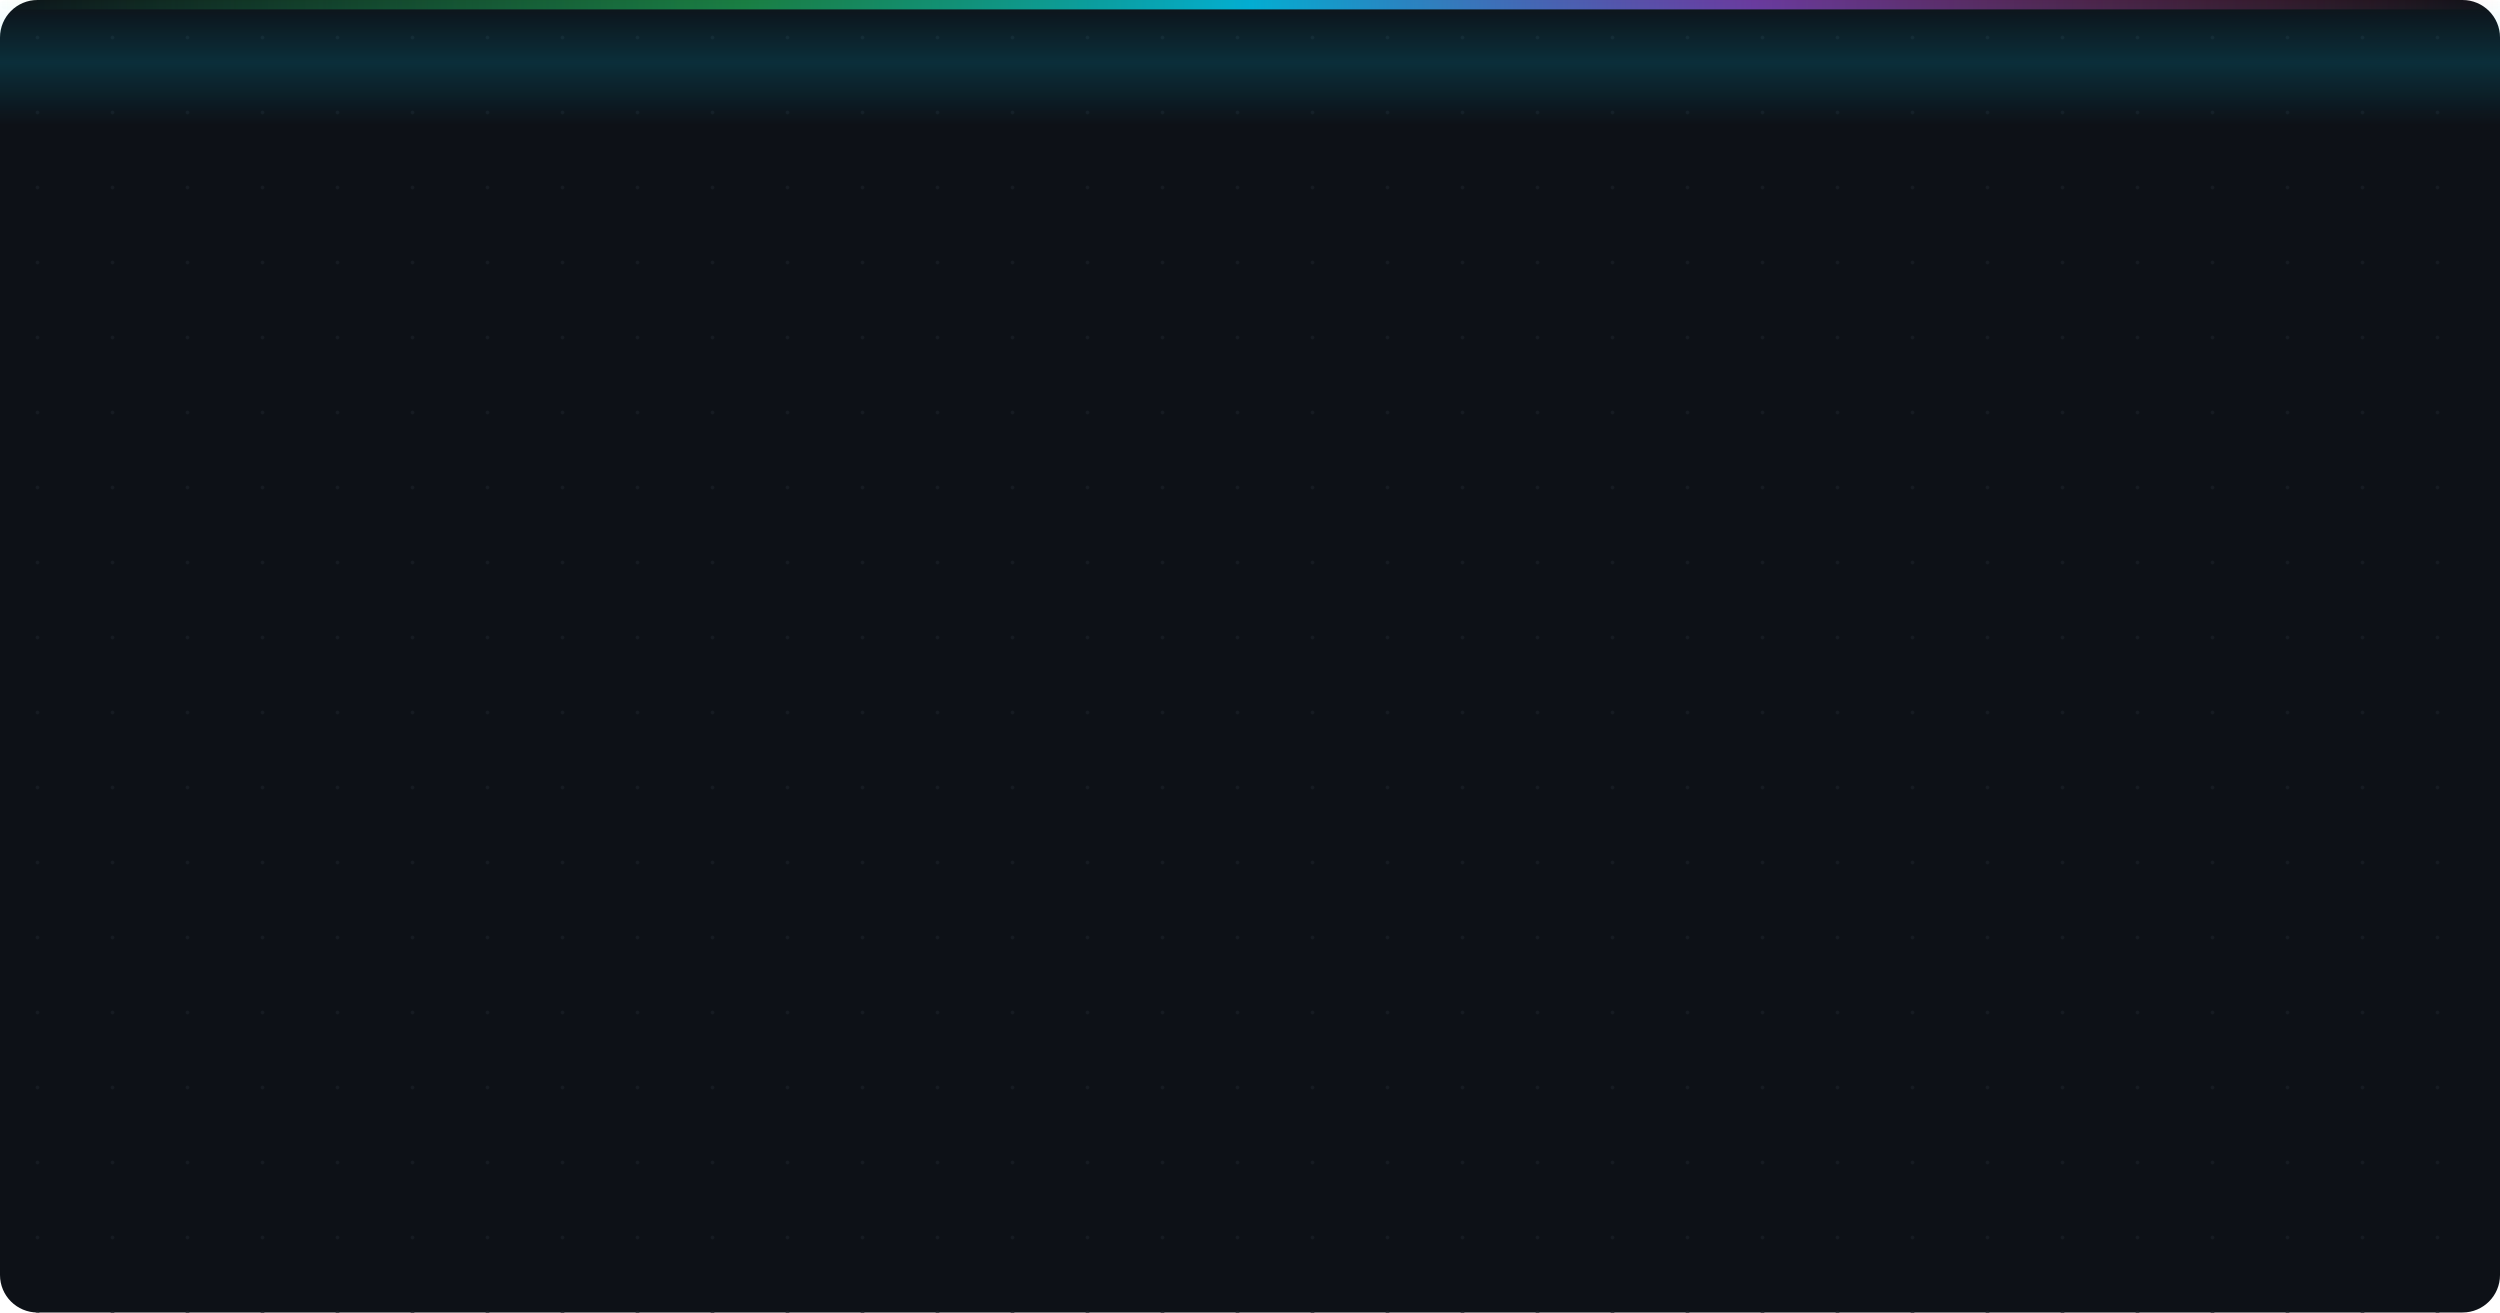
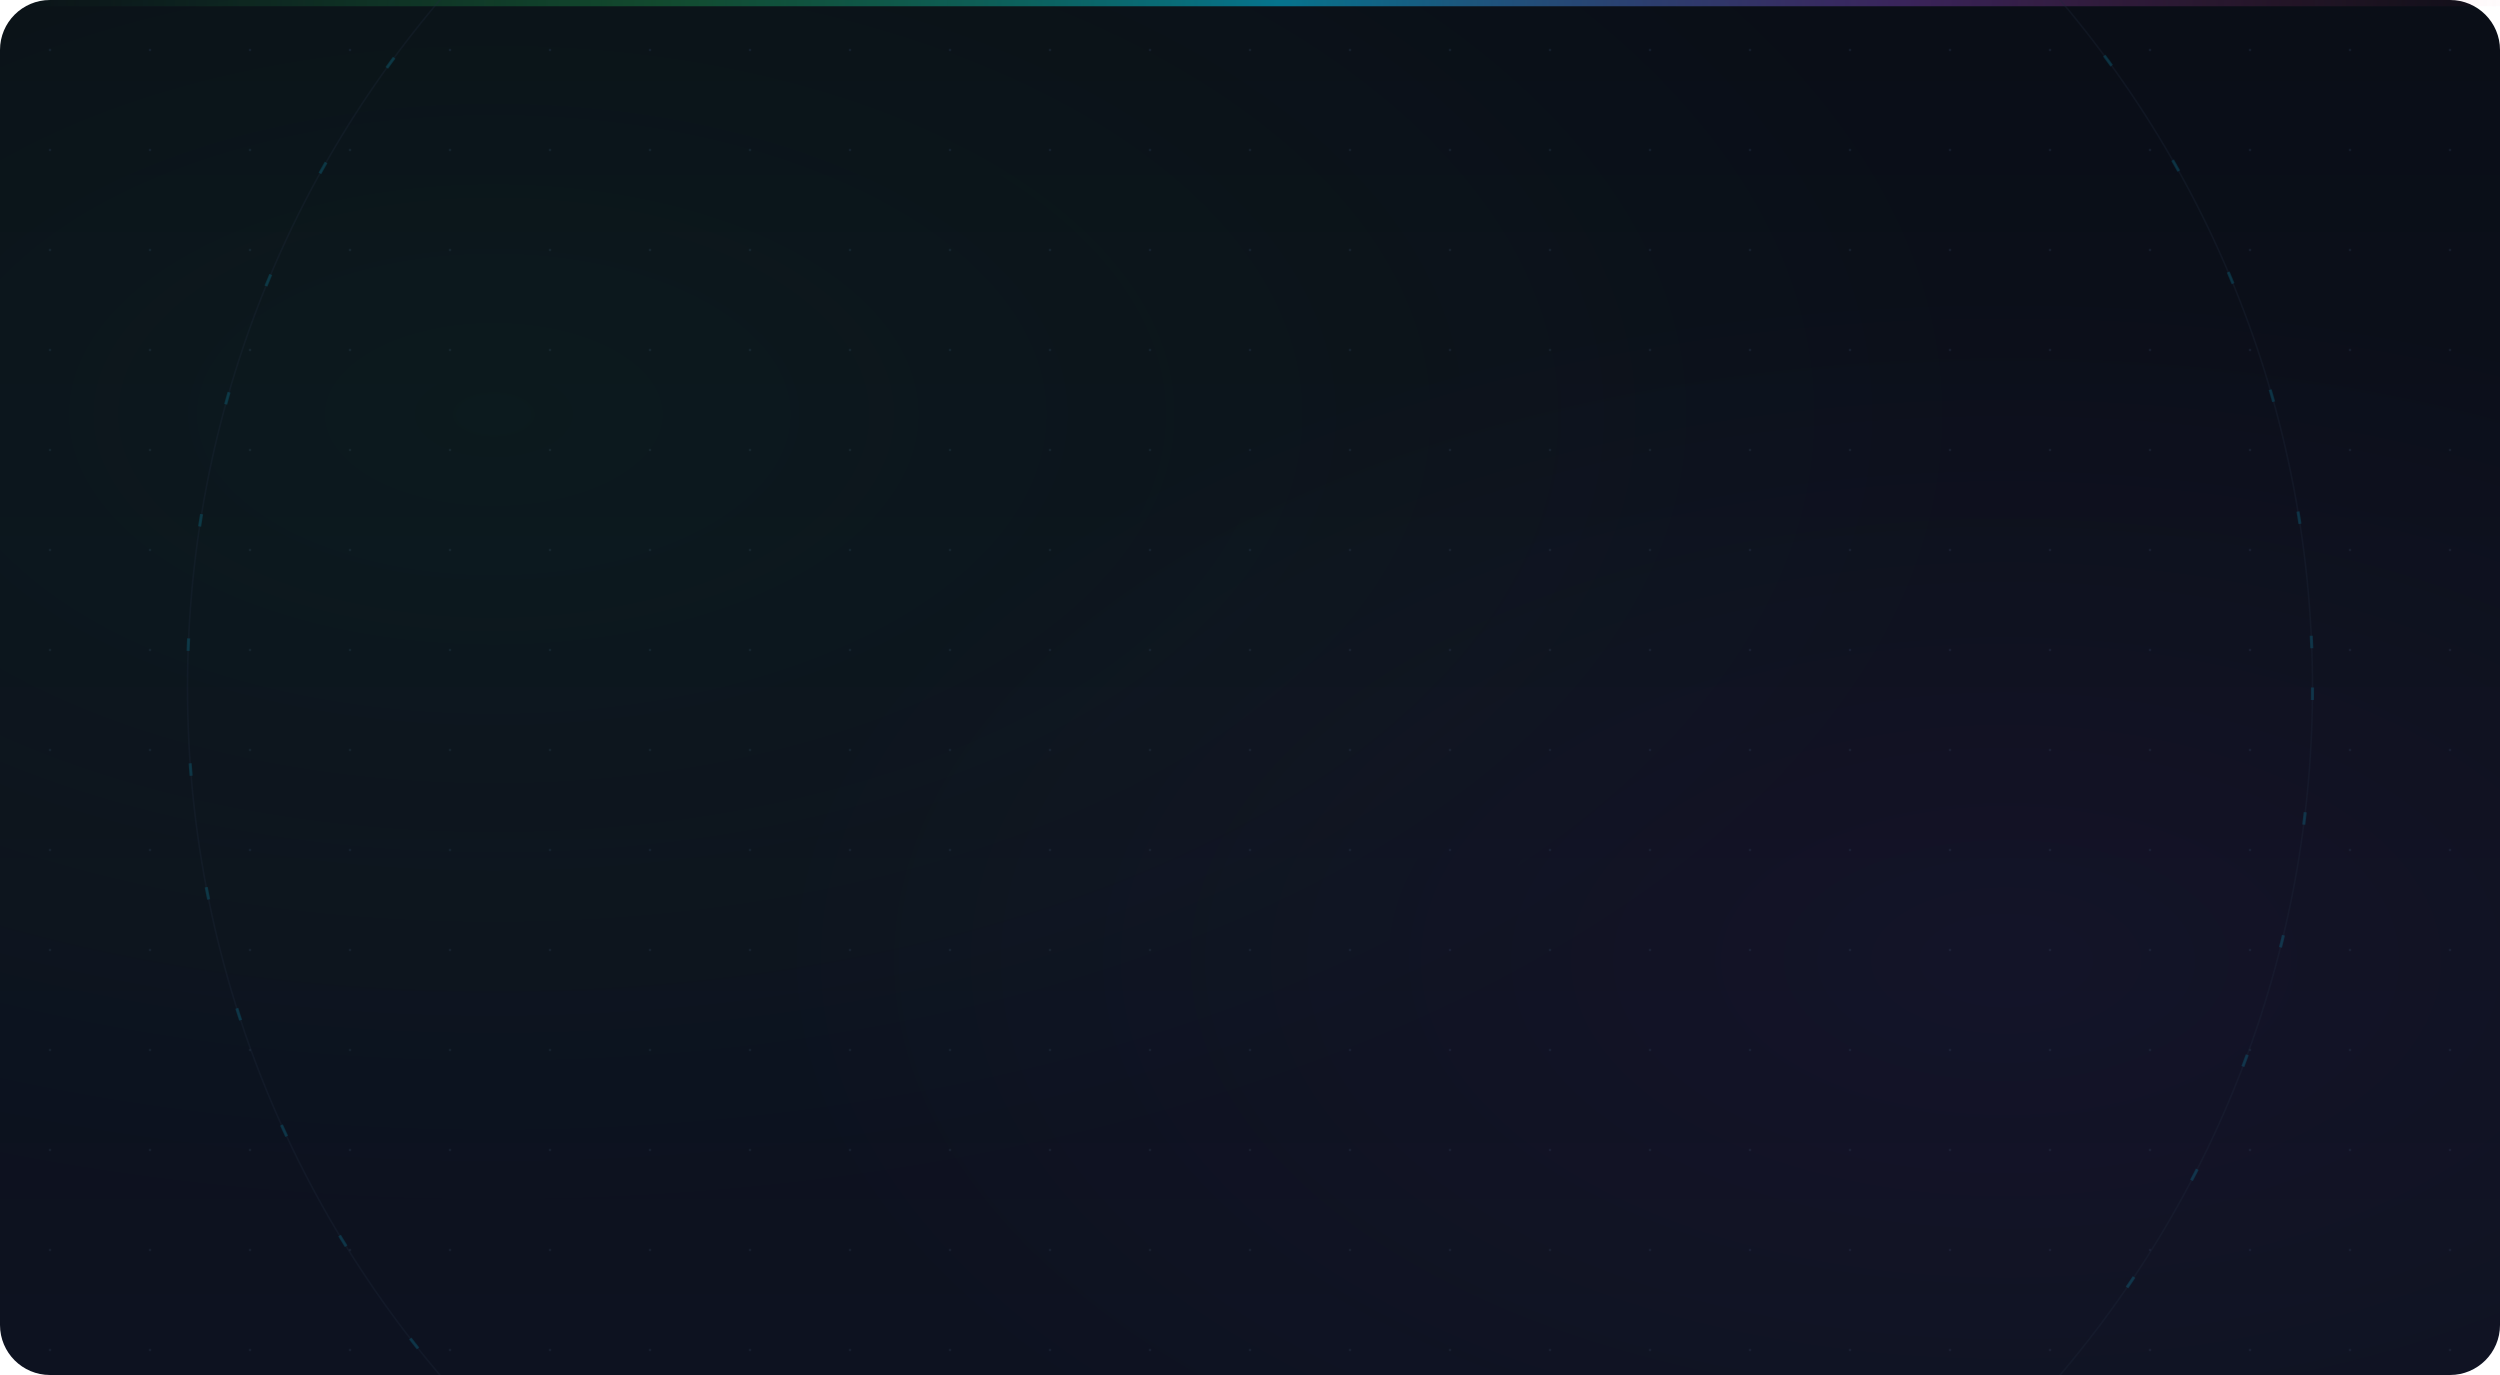
- <svg xmlns="http://www.w3.org/2000/svg" viewBox="0 0 800 420">
+ <svg xmlns="http://www.w3.org/2000/svg" viewBox="0 0 800 440">
  <defs>
    <style>
-       .bg { fill: #0d1117; }
-       .dot-pattern { fill: #161b22; }
-       .card-bg { fill: #161b22; rx: 10; ry: 10; }
-       .card-border { fill: none; stroke-width: 1; rx: 10; ry: 10; }
-       .t { font-family: -apple-system, BlinkMacSystemFont, "Segoe UI", Helvetica, Arial, sans-serif; }
-       .title { font-size: 15px; font-weight: 700; fill: #e6edf3; }
-       .desc { font-size: 11px; fill: #8b949e; }
+       .t{font-family:-apple-system,BlinkMacSystemFont,"Segoe UI",Helvetica,Arial,sans-serif}

-       @keyframes cardIn {
-         from { opacity: 0; transform: translateY(16px); }
-         to { opacity: 1; transform: translateY(0); }
-       }
-       .c1,.c2,.c3,.c4,.c5,.c6 { opacity: 0; animation: cardIn 0.7s ease-out forwards; }
-       .c1 { animation-delay: 0.1s; }
-       .c2 { animation-delay: 0.22s; }
-       .c3 { animation-delay: 0.34s; }
-       .c4 { animation-delay: 0.46s; }
-       .c5 { animation-delay: 0.58s; }
-       .c6 { animation-delay: 0.70s; }
+       @keyframes fadeSlide{from{opacity:0;transform:translateY(20px)}to{opacity:1;transform:translateY(0)}}
+       @keyframes glow1{0%,100%{filter:drop-shadow(0 0 6px #22c55e55)}50%{filter:drop-shadow(0 0 18px #22c55eaa)}}
+       @keyframes glow2{0%,100%{filter:drop-shadow(0 0 6px #00d4ff55)}50%{filter:drop-shadow(0 0 18px #00d4ffaa)}}
+       @keyframes glow3{0%,100%{filter:drop-shadow(0 0 6px #a855f755)}50%{filter:drop-shadow(0 0 18px #a855f7aa)}}
+       @keyframes glow4{0%,100%{filter:drop-shadow(0 0 6px #f59e0b55)}50%{filter:drop-shadow(0 0 18px #f59e0baa)}}
+       @keyframes glow5{0%,100%{filter:drop-shadow(0 0 6px #3b82f655)}50%{filter:drop-shadow(0 0 18px #3b82f6aa)}}
+       @keyframes glow6{0%,100%{filter:drop-shadow(0 0 6px #f43f5e55)}50%{filter:drop-shadow(0 0 18px #f43f5eaa)}}
+       @keyframes sweep{0%{transform:translateX(-820px)}100%{transform:translateX(820px)}}
+       @keyframes orbit{0%{stroke-dashoffset:0}100%{stroke-dashoffset:-40}}
+       @keyframes pulse{0%,100%{opacity:.4}50%{opacity:.8}}

-       @keyframes glowGreen { 0%,100%{ filter: drop-shadow(0 0 3px #22c55e44); } 50%{ filter: drop-shadow(0 0 10px #22c55e88); } }
-       @keyframes glowCyan  { 0%,100%{ filter: drop-shadow(0 0 3px #00d4ff44); } 50%{ filter: drop-shadow(0 0 10px #00d4ff88); } }
-       @keyframes glowPurple{ 0%,100%{ filter: drop-shadow(0 0 3px #a855f744); } 50%{ filter: drop-shadow(0 0 10px #a855f788); } }
-       @keyframes glowAmber { 0%,100%{ filter: drop-shadow(0 0 3px #f59e0b44); } 50%{ filter: drop-shadow(0 0 10px #f59e0b88); } }
-       @keyframes glowBlue  { 0%,100%{ filter: drop-shadow(0 0 3px #3b82f644); } 50%{ filter: drop-shadow(0 0 10px #3b82f688); } }
-       @keyframes glowRose  { 0%,100%{ filter: drop-shadow(0 0 3px #f43f5e44); } 50%{ filter: drop-shadow(0 0 10px #f43f5e88); } }
-       .ig { animation-duration: 3.5s; animation-iteration-count: infinite; animation-timing-function: ease-in-out; }
-       .ig1 { animation-name: glowGreen; }
-       .ig2 { animation-name: glowCyan; }
-       .ig3 { animation-name: glowPurple; }
-       .ig4 { animation-name: glowAmber; }
-       .ig5 { animation-name: glowBlue; }
-       .ig6 { animation-name: glowRose; }
- 
-       @keyframes bannerFlow {
-         0% { transform: translateX(-800px); }
-         100% { transform: translateX(800px); }
-       }
-       .banner-glow { animation: bannerFlow 6s linear infinite; }
- 
-       @keyframes scanDown {
-         0% { transform: translateY(0); opacity: 0.06; }
-         50% { opacity: 0.12; }
-         100% { transform: translateY(410px); opacity: 0; }
-       }
-       .scan { animation: scanDown 4s linear infinite; }
+       .c1,.c2,.c3,.c4,.c5,.c6{opacity:0;animation:fadeSlide .8s ease-out forwards}
+       .c1{animation-delay:.15s}.c2{animation-delay:.3s}.c3{animation-delay:.45s}
+       .c4{animation-delay:.6s}.c5{animation-delay:.75s}.c6{animation-delay:.9s}
+       .g1{animation:glow1 3s ease-in-out infinite}
+       .g2{animation:glow2 3s ease-in-out infinite .5s}
+       .g3{animation:glow3 3s ease-in-out infinite 1s}
+       .g4{animation:glow4 3s ease-in-out infinite 1.5s}
+       .g5{animation:glow5 3s ease-in-out infinite 2s}
+       .g6{animation:glow6 3s ease-in-out infinite 2.5s}
+       .sweep-line{animation:sweep 5s linear infinite}
+       .orbit-ring{animation:orbit 3s linear infinite}
+       .float{animation:pulse 4s ease-in-out infinite}
    </style>
-     <pattern id="dots" width="24" height="24" patternUnits="userSpaceOnUse">
-       <circle cx="12" cy="12" r="0.6" class="dot-pattern" />
-     </pattern>
-     <linearGradient id="bannerGrad" x1="0" y1="0" x2="1" y2="0">
+     <linearGradient id="bg" x1="0" y1="0" x2="0" y2="1">
+       <stop offset="0%" stop-color="#0a0e17" />
+       <stop offset="100%" stop-color="#0d1220" />
+     </linearGradient>
+     <linearGradient id="sweep" x1="0" y1="0" x2="1" y2="0">
      <stop offset="0%" stop-color="#22c55e" stop-opacity="0" />
-       <stop offset="30%" stop-color="#22c55e" stop-opacity="0.6" />
-       <stop offset="50%" stop-color="#00d4ff" stop-opacity="0.8" />
-       <stop offset="70%" stop-color="#a855f7" stop-opacity="0.6" />
+       <stop offset="25%" stop-color="#22c55e" stop-opacity=".3" />
+       <stop offset="50%" stop-color="#00d4ff" stop-opacity=".5" />
+       <stop offset="75%" stop-color="#a855f7" stop-opacity=".3" />
      <stop offset="100%" stop-color="#f43f5e" stop-opacity="0" />
    </linearGradient>
-     <linearGradient id="scanGrad" x1="0" y1="0" x2="0" y2="1">
-       <stop offset="0%" stop-color="#00d4ff" stop-opacity="0" />
-       <stop offset="50%" stop-color="#00d4ff" stop-opacity="0.15" />
-       <stop offset="100%" stop-color="#00d4ff" stop-opacity="0" />
-     </linearGradient>
+     <radialGradient id="spot1" cx=".2" cy=".3" r=".6">
+       <stop offset="0%" stop-color="#22c55e" stop-opacity=".06" />
+       <stop offset="100%" stop-color="#22c55e" stop-opacity="0" />
+     </radialGradient>
+     <radialGradient id="spot2" cx=".8" cy=".7" r=".5">
+       <stop offset="0%" stop-color="#a855f7" stop-opacity=".05" />
+       <stop offset="100%" stop-color="#a855f7" stop-opacity="0" />
+     </radialGradient>
+     <pattern id="grid" width="32" height="32" patternUnits="userSpaceOnUse">
+       <circle cx="16" cy="16" r=".4" fill="#1e293b" opacity=".5" />
+     </pattern>
  </defs>
-   <rect width="800" height="420" class="bg" rx="12" />
-   <rect width="800" height="420" fill="url(#dots)" rx="12" />
-   <rect x="0" y="0" width="800" height="3" fill="url(#bannerGrad)" class="banner-glow" rx="2" />
-   <rect x="0" y="0" width="800" height="40" fill="url(#scanGrad)" class="scan" />
-   <g transform="translate(24, 28)" class="c1">
-     <rect width="240" height="168" class="card-bg" rx="10" ry="10" />
-     <rect width="240" height="168" class="card-border" stroke="#1e293b" rx="10" ry="10" />
-     <rect x="0" y="0" width="3" height="168" fill="#22c55e" rx="2" />
-     <g transform="translate(28, 28)" class="ig ig1">
-       <circle cx="16" cy="16" r="14" fill="#22c55e22" stroke="#22c55e" stroke-width="1.5" />
-       <path d="M10 12 A8 8 0 0 1 22 12" stroke="#22c55e" stroke-width="2" fill="none" stroke-linecap="round" />
-       <path d="M22 20 A8 8 0 0 1 10 20" stroke="#22c55e" stroke-width="2" fill="none" stroke-linecap="round" />
-       <polygon points="22,10 22,14 19,12" fill="#22c55e" />
-       <polygon points="10,22 10,18 13,20" fill="#22c55e" />
+   <rect width="800" height="440" fill="url(#bg)" rx="16" />
+   <rect width="800" height="440" fill="url(#grid)" rx="16" />
+   <rect width="800" height="440" fill="url(#spot1)" rx="16" />
+   <rect width="800" height="440" fill="url(#spot2)" rx="16" />
+   <rect x="0" y="0" width="820" height="2" fill="url(#sweep)" class="sweep-line" rx="1" />
+   <circle cx="400" cy="220" r="340" fill="none" stroke="#1e293b" stroke-width=".5" opacity=".3" />
+   <circle cx="400" cy="220" r="340" fill="none" stroke="#00d4ff" stroke-width="1" stroke-dasharray="4 36" class="orbit-ring" opacity=".15" />
+   <g transform="translate(28,32)" class="c1">
+     <rect width="236" height="172" rx="12" fill="#111827" stroke="#1f2937" stroke-width="1" />
+     <rect width="236" height="3" rx="2" fill="#22c55e" y="0" opacity=".8" />
+     <g transform="translate(24,28)" class="g1">
+       <rect width="40" height="40" rx="20" fill="#22c55e15" stroke="#22c55e" stroke-width="1.2" />
+       <path d="M14 16a8 8 0 0 1 12 0" stroke="#22c55e" stroke-width="2" fill="none" stroke-linecap="round" />
+       <path d="M26 24a8 8 0 0 1-12 0" stroke="#22c55e" stroke-width="2" fill="none" stroke-linecap="round" />
+       <polygon points="26,14 26,18 23,16" fill="#22c55e" />
+       <polygon points="14,26 14,22 17,24" fill="#22c55e" />
    </g>
-     <text x="68" y="44" class="t title">ExperienceLoop</text>
-     <text x="20" y="76" class="t desc">Learns from every task.</text>
-     <text x="20" y="94" class="t desc">Auto-extracts strategies, injects</text>
-     <text x="20" y="112" class="t desc">past experience into future</text>
-     <text x="20" y="130" class="t desc">decisions. Confidence-calibrated.</text>
-     <rect x="20" y="144" width="72" height="16" rx="8" fill="#22c55e22" />
-     <text x="56" y="155" class="t" text-anchor="middle" font-size="9" fill="#22c55e" font-weight="600">RE-TRAC</text>
+     <text x="76" y="50" class="t" fill="#f0f6fc" font-size="15" font-weight="700">ExperienceLoop</text>
+     <text x="24" y="88" class="t" fill="#9ca3af" font-size="11">Every task leaves a lesson.</text>
+     <text x="24" y="106" class="t" fill="#9ca3af" font-size="11">Auto-extracts strategies,</text>
+     <text x="24" y="124" class="t" fill="#9ca3af" font-size="11">injects experience into</text>
+     <text x="24" y="142" class="t" fill="#9ca3af" font-size="11">future decisions.</text>
+     <rect x="24" y="152" width="64" height="14" rx="7" fill="#22c55e18" />
+     <text x="56" y="163" class="t" text-anchor="middle" font-size="9" fill="#22c55e" font-weight="600">RE-TRAC</text>
+     <rect x="96" y="152" width="72" height="14" rx="7" fill="#22c55e18" />
+     <text x="132" y="163" class="t" text-anchor="middle" font-size="9" fill="#22c55e" font-weight="600">Feedback</text>
  </g>
-   <g transform="translate(280, 28)" class="c2">
-     <rect width="240" height="168" class="card-bg" rx="10" ry="10" />
-     <rect width="240" height="168" class="card-border" stroke="#1e293b" rx="10" ry="10" />
-     <rect x="0" y="0" width="3" height="168" fill="#00d4ff" rx="2" />
-     <g transform="translate(28, 28)" class="ig ig2">
-       <circle cx="16" cy="16" r="14" fill="#00d4ff22" stroke="#00d4ff" stroke-width="1.5" />
-       <ellipse cx="16" cy="11" rx="8" ry="3" fill="none" stroke="#00d4ff" stroke-width="1.5" />
-       <path d="M8 11 L8 21 Q16 27 24 21 L24 11" fill="none" stroke="#00d4ff" stroke-width="1.5" />
-       <path d="M8 16 Q16 22 24 16" fill="none" stroke="#00d4ff" stroke-width="1" opacity="0.5" />
+   <g transform="translate(282,32)" class="c2">
+     <rect width="236" height="172" rx="12" fill="#111827" stroke="#1f2937" stroke-width="1" />
+     <rect width="236" height="3" rx="2" fill="#00d4ff" y="0" opacity=".8" />
+     <g transform="translate(24,28)" class="g2">
+       <rect width="40" height="40" rx="20" fill="#00d4ff15" stroke="#00d4ff" stroke-width="1.2" />
+       <ellipse cx="20" cy="16" rx="9" ry="4" fill="none" stroke="#00d4ff" stroke-width="1.5" />
+       <path d="M11 16v8c0 2.2 4 4 9 4s9-1.8 9-4v-8" fill="none" stroke="#00d4ff" stroke-width="1.5" />
+       <path d="M11 20c0 2.2 4 4 9 4s9-1.8 9-4" fill="none" stroke="#00d4ff" stroke-width="1" opacity=".5" />
    </g>
-     <text x="68" y="44" class="t title">LanceDB Memory</text>
-     <text x="20" y="76" class="t desc">Vector + keyword dual-mode search.</text>
-     <text x="20" y="94" class="t desc">Long-term memory that remembers,</text>
-     <text x="20" y="112" class="t desc">consolidates, and actively forgets</text>
-     <text x="20" y="130" class="t desc">stale knowledge.</text>
-     <rect x="20" y="144" width="56" height="16" rx="8" fill="#00d4ff22" />
-     <text x="48" y="155" class="t" text-anchor="middle" font-size="9" fill="#00d4ff" font-weight="600">Vector</text>
-     <rect x="82" y="144" width="72" height="16" rx="8" fill="#00d4ff22" />
-     <text x="118" y="155" class="t" text-anchor="middle" font-size="9" fill="#00d4ff" font-weight="600">Keyword</text>
+     <text x="76" y="50" class="t" fill="#f0f6fc" font-size="15" font-weight="700">LanceDB Memory</text>
+     <text x="24" y="88" class="t" fill="#9ca3af" font-size="11">Persistent memory that</text>
+     <text x="24" y="106" class="t" fill="#9ca3af" font-size="11">remembers, consolidates,</text>
+     <text x="24" y="124" class="t" fill="#9ca3af" font-size="11">and actively forgets</text>
+     <text x="24" y="142" class="t" fill="#9ca3af" font-size="11">stale knowledge.</text>
+     <rect x="24" y="152" width="56" height="14" rx="7" fill="#00d4ff18" />
+     <text x="52" y="163" class="t" text-anchor="middle" font-size="9" fill="#00d4ff" font-weight="600">Vector</text>
+     <rect x="88" y="152" width="72" height="14" rx="7" fill="#00d4ff18" />
+     <text x="124" y="163" class="t" text-anchor="middle" font-size="9" fill="#00d4ff" font-weight="600">Keyword</text>
  </g>
-   <g transform="translate(536, 28)" class="c3">
-     <rect width="240" height="168" class="card-bg" rx="10" ry="10" />
-     <rect width="240" height="168" class="card-border" stroke="#1e293b" rx="10" ry="10" />
-     <rect x="0" y="0" width="3" height="168" fill="#a855f7" rx="2" />
-     <g transform="translate(28, 28)" class="ig ig3">
-       <circle cx="16" cy="16" r="14" fill="#a855f722" stroke="#a855f7" stroke-width="1.5" />
-       <path d="M12 20 Q10 16 12 12 Q14 8 18 10 Q22 8 23 12 Q25 16 22 19 Q20 22 16 22 Q13 22 12 20Z" fill="none" stroke="#a855f7" stroke-width="1.5" />
-       <line x1="16" y1="14" x2="16" y2="18" stroke="#a855f7" stroke-width="1.2" />
-       <line x1="13" y1="16" x2="19" y2="16" stroke="#a855f7" stroke-width="1.2" />
+   <g transform="translate(536,32)" class="c3">
+     <rect width="236" height="172" rx="12" fill="#111827" stroke="#1f2937" stroke-width="1" />
+     <rect width="236" height="3" rx="2" fill="#a855f7" y="0" opacity=".8" />
+     <g transform="translate(24,28)" class="g3">
+       <rect width="40" height="40" rx="20" fill="#a855f715" stroke="#a855f7" stroke-width="1.2" />
+       <path d="M15 24c-1-3 0-8 5-10s8 0 9 4 0 7-3 9c-1 1-2 2-2 3v1" fill="none" stroke="#a855f7" stroke-width="1.8" stroke-linecap="round" />
+       <circle cx="20" cy="32" r="1" fill="#a855f7" />
    </g>
-     <text x="68" y="44" class="t title">Thinking Protocol</text>
-     <text x="20" y="76" class="t desc">Deep reasoning injected into</text>
-     <text x="20" y="94" class="t desc">System Prompt. Zero extra latency,</text>
-     <text x="20" y="112" class="t desc">dramatically better answers.</text>
-     <text x="20" y="130" class="t desc">Structured thought before action.</text>
-     <rect x="20" y="144" width="72" height="16" rx="8" fill="#a855f722" />
-     <text x="56" y="155" class="t" text-anchor="middle" font-size="9" fill="#a855f7" font-weight="600">Zero Cost</text>
+     <text x="76" y="50" class="t" fill="#f0f6fc" font-size="15" font-weight="700">Thinking Protocol</text>
+     <text x="24" y="88" class="t" fill="#9ca3af" font-size="11">Deep reasoning injected</text>
+     <text x="24" y="106" class="t" fill="#9ca3af" font-size="11">into System Prompt.</text>
+     <text x="24" y="124" class="t" fill="#9ca3af" font-size="11">Zero extra latency,</text>
+     <text x="24" y="142" class="t" fill="#9ca3af" font-size="11">dramatically better answers.</text>
+     <rect x="24" y="152" width="72" height="14" rx="7" fill="#a855f718" />
+     <text x="60" y="163" class="t" text-anchor="middle" font-size="9" fill="#a855f7" font-weight="600">Zero Cost</text>
  </g>
-   <g transform="translate(24, 216)" class="c4">
-     <rect width="240" height="168" class="card-bg" rx="10" ry="10" />
-     <rect width="240" height="168" class="card-border" stroke="#1e293b" rx="10" ry="10" />
-     <rect x="0" y="0" width="3" height="168" fill="#f59e0b" rx="2" />
-     <g transform="translate(28, 28)" class="ig ig4">
-       <circle cx="16" cy="16" r="14" fill="#f59e0b22" stroke="#f59e0b" stroke-width="1.5" />
-       <path d="M10 16 A7 7 0 1 1 16 23" fill="none" stroke="#f59e0b" stroke-width="2" stroke-linecap="round" />
-       <polygon points="14,23 18,23 16,27" fill="#f59e0b" />
-       <circle cx="16" cy="16" r="2" fill="#f59e0b" />
+   <g transform="translate(28,232)" class="c4">
+     <rect width="236" height="172" rx="12" fill="#111827" stroke="#1f2937" stroke-width="1" />
+     <rect width="236" height="3" rx="2" fill="#f59e0b" y="0" opacity=".8" />
+     <g transform="translate(24,28)" class="g4">
+       <rect width="40" height="40" rx="20" fill="#f59e0b15" stroke="#f59e0b" stroke-width="1.2" />
+       <path d="M14 20a8 8 0 1 1 4 7" fill="none" stroke="#f59e0b" stroke-width="2" stroke-linecap="round" />
+       <polygon points="16,27 20,27 18,31" fill="#f59e0b" />
+       <circle cx="20" cy="20" r="2.5" fill="#f59e0b" />
    </g>
-     <text x="68" y="44" class="t title">Retry &amp; Reflection</text>
-     <text x="20" y="76" class="t desc">Auto-detects tool errors. Injects</text>
-     <text x="20" y="94" class="t desc">reflection prompts to correct course.</text>
-     <text x="20" y="112" class="t desc">After 3 consecutive failures,</text>
-     <text x="20" y="130" class="t desc">escalates to deep reflection.</text>
-     <rect x="20" y="144" width="88" height="16" rx="8" fill="#f59e0b22" />
-     <text x="64" y="155" class="t" text-anchor="middle" font-size="9" fill="#f59e0b" font-weight="600">Self-Healing</text>
+     <text x="76" y="50" class="t" fill="#f0f6fc" font-size="15" font-weight="700">Retry &amp; Reflection</text>
+     <text x="24" y="88" class="t" fill="#9ca3af" font-size="11">Auto-detects tool errors,</text>
+     <text x="24" y="106" class="t" fill="#9ca3af" font-size="11">injects reflection prompts.</text>
+     <text x="24" y="124" class="t" fill="#9ca3af" font-size="11">Escalates to deep reflection</text>
+     <text x="24" y="142" class="t" fill="#9ca3af" font-size="11">after 3 consecutive failures.</text>
+     <rect x="24" y="152" width="88" height="14" rx="7" fill="#f59e0b18" />
+     <text x="68" y="163" class="t" text-anchor="middle" font-size="9" fill="#f59e0b" font-weight="600">Self-Healing</text>
  </g>
-   <g transform="translate(280, 216)" class="c5">
-     <rect width="240" height="168" class="card-bg" rx="10" ry="10" />
-     <rect width="240" height="168" class="card-border" stroke="#1e293b" rx="10" ry="10" />
-     <rect x="0" y="0" width="3" height="168" fill="#3b82f6" rx="2" />
-     <g transform="translate(28, 28)" class="ig ig5">
-       <circle cx="16" cy="16" r="14" fill="#3b82f622" stroke="#3b82f6" stroke-width="1.5" />
-       <rect x="12" y="8" width="8" height="10" rx="1" fill="none" stroke="#3b82f6" stroke-width="1.5" />
-       <line x1="14" y1="8" x2="14" y2="5" stroke="#3b82f6" stroke-width="1.5" stroke-linecap="round" />
-       <line x1="18" y1="8" x2="18" y2="5" stroke="#3b82f6" stroke-width="1.5" stroke-linecap="round" />
-       <line x1="16" y1="18" x2="16" y2="24" stroke="#3b82f6" stroke-width="1.5" stroke-linecap="round" />
+   <g transform="translate(282,232)" class="c5">
+     <rect width="236" height="172" rx="12" fill="#111827" stroke="#1f2937" stroke-width="1" />
+     <rect width="236" height="3" rx="2" fill="#3b82f6" y="0" opacity=".8" />
+     <g transform="translate(24,28)" class="g5">
+       <rect width="40" height="40" rx="20" fill="#3b82f615" stroke="#3b82f6" stroke-width="1.2" />
+       <rect x="14" y="12" width="12" height="10" rx="2" fill="none" stroke="#3b82f6" stroke-width="1.5" />
+       <line x1="17" y1="12" x2="17" y2="8" stroke="#3b82f6" stroke-width="2" stroke-linecap="round" />
+       <line x1="23" y1="12" x2="23" y2="8" stroke="#3b82f6" stroke-width="2" stroke-linecap="round" />
+       <line x1="20" y1="22" x2="20" y2="30" stroke="#3b82f6" stroke-width="2" stroke-linecap="round" />
    </g>
-     <text x="68" y="44" class="t title">MCP Extensibility</text>
-     <text x="20" y="76" class="t desc">Model Context Protocol. Plug in</text>
-     <text x="20" y="94" class="t desc">any tool ecosystem. Stdio or HTTP.</text>
-     <text x="20" y="112" class="t desc">Compatible with Claude Desktop</text>
-     <text x="20" y="130" class="t desc">and Cursor configurations.</text>
-     <rect x="20" y="144" width="52" height="16" rx="8" fill="#3b82f622" />
-     <text x="46" y="155" class="t" text-anchor="middle" font-size="9" fill="#3b82f6" font-weight="600">stdio</text>
-     <rect x="78" y="144" width="52" height="16" rx="8" fill="#3b82f622" />
-     <text x="104" y="155" class="t" text-anchor="middle" font-size="9" fill="#3b82f6" font-weight="600">HTTP</text>
+     <text x="76" y="50" class="t" fill="#f0f6fc" font-size="15" font-weight="700">MCP Extensibility</text>
+     <text x="24" y="88" class="t" fill="#9ca3af" font-size="11">Model Context Protocol.</text>
+     <text x="24" y="106" class="t" fill="#9ca3af" font-size="11">Plug in any tool ecosystem.</text>
+     <text x="24" y="124" class="t" fill="#9ca3af" font-size="11">Claude Desktop &amp; Cursor</text>
+     <text x="24" y="142" class="t" fill="#9ca3af" font-size="11">config compatible.</text>
+     <rect x="24" y="152" width="48" height="14" rx="7" fill="#3b82f618" />
+     <text x="48" y="163" class="t" text-anchor="middle" font-size="9" fill="#3b82f6" font-weight="600">stdio</text>
+     <rect x="80" y="152" width="48" height="14" rx="7" fill="#3b82f618" />
+     <text x="104" y="163" class="t" text-anchor="middle" font-size="9" fill="#3b82f6" font-weight="600">HTTP</text>
  </g>
-   <g transform="translate(536, 216)" class="c6">
-     <rect width="240" height="168" class="card-bg" rx="10" ry="10" />
-     <rect width="240" height="168" class="card-border" stroke="#1e293b" rx="10" ry="10" />
-     <rect x="0" y="0" width="3" height="168" fill="#f43f5e" rx="2" />
-     <g transform="translate(28, 28)" class="ig ig6">
-       <circle cx="16" cy="16" r="14" fill="#f43f5e22" stroke="#f43f5e" stroke-width="1.5" />
-       <polygon points="18,6 10,18 15,18 13,26 22,14 17,14" fill="#f43f5e" />
+   <g transform="translate(536,232)" class="c6">
+     <rect width="236" height="172" rx="12" fill="#111827" stroke="#1f2937" stroke-width="1" />
+     <rect width="236" height="3" rx="2" fill="#f43f5e" y="0" opacity=".8" />
+     <g transform="translate(24,28)" class="g6">
+       <rect width="40" height="40" rx="20" fill="#f43f5e15" stroke="#f43f5e" stroke-width="1.2" />
+       <polygon points="22,8 13,22 18,22 16,32 27,18 22,18" fill="#f43f5e" />
    </g>
-     <text x="68" y="44" class="t title">~4,100 Lines</text>
-     <text x="20" y="76" class="t desc">Complete AI assistant framework.</text>
-     <text x="20" y="94" class="t desc">99% lighter than heavyweight</text>
-     <text x="20" y="112" class="t desc">alternatives. Fast startup, low</text>
-     <text x="20" y="130" class="t desc">resources, easy to hack on.</text>
-     <rect x="20" y="144" width="96" height="16" rx="8" fill="#f43f5e22" />
-     <text x="68" y="155" class="t" text-anchor="middle" font-size="9" fill="#f43f5e" font-weight="600">Lightweight</text>
+     <text x="76" y="50" class="t" fill="#f0f6fc" font-size="15" font-weight="700">~4,100 Lines</text>
+     <text x="24" y="88" class="t" fill="#9ca3af" font-size="11">Complete AI assistant</text>
+     <text x="24" y="106" class="t" fill="#9ca3af" font-size="11">framework. 99% lighter</text>
+     <text x="24" y="124" class="t" fill="#9ca3af" font-size="11">than heavyweight alternatives.</text>
+     <text x="24" y="142" class="t" fill="#9ca3af" font-size="11">Fast, hackable, yours.</text>
+     <rect x="24" y="152" width="96" height="14" rx="7" fill="#f43f5e18" />
+     <text x="72" y="163" class="t" text-anchor="middle" font-size="9" fill="#f43f5e" font-weight="600">Lightweight</text>
  </g>
</svg>
